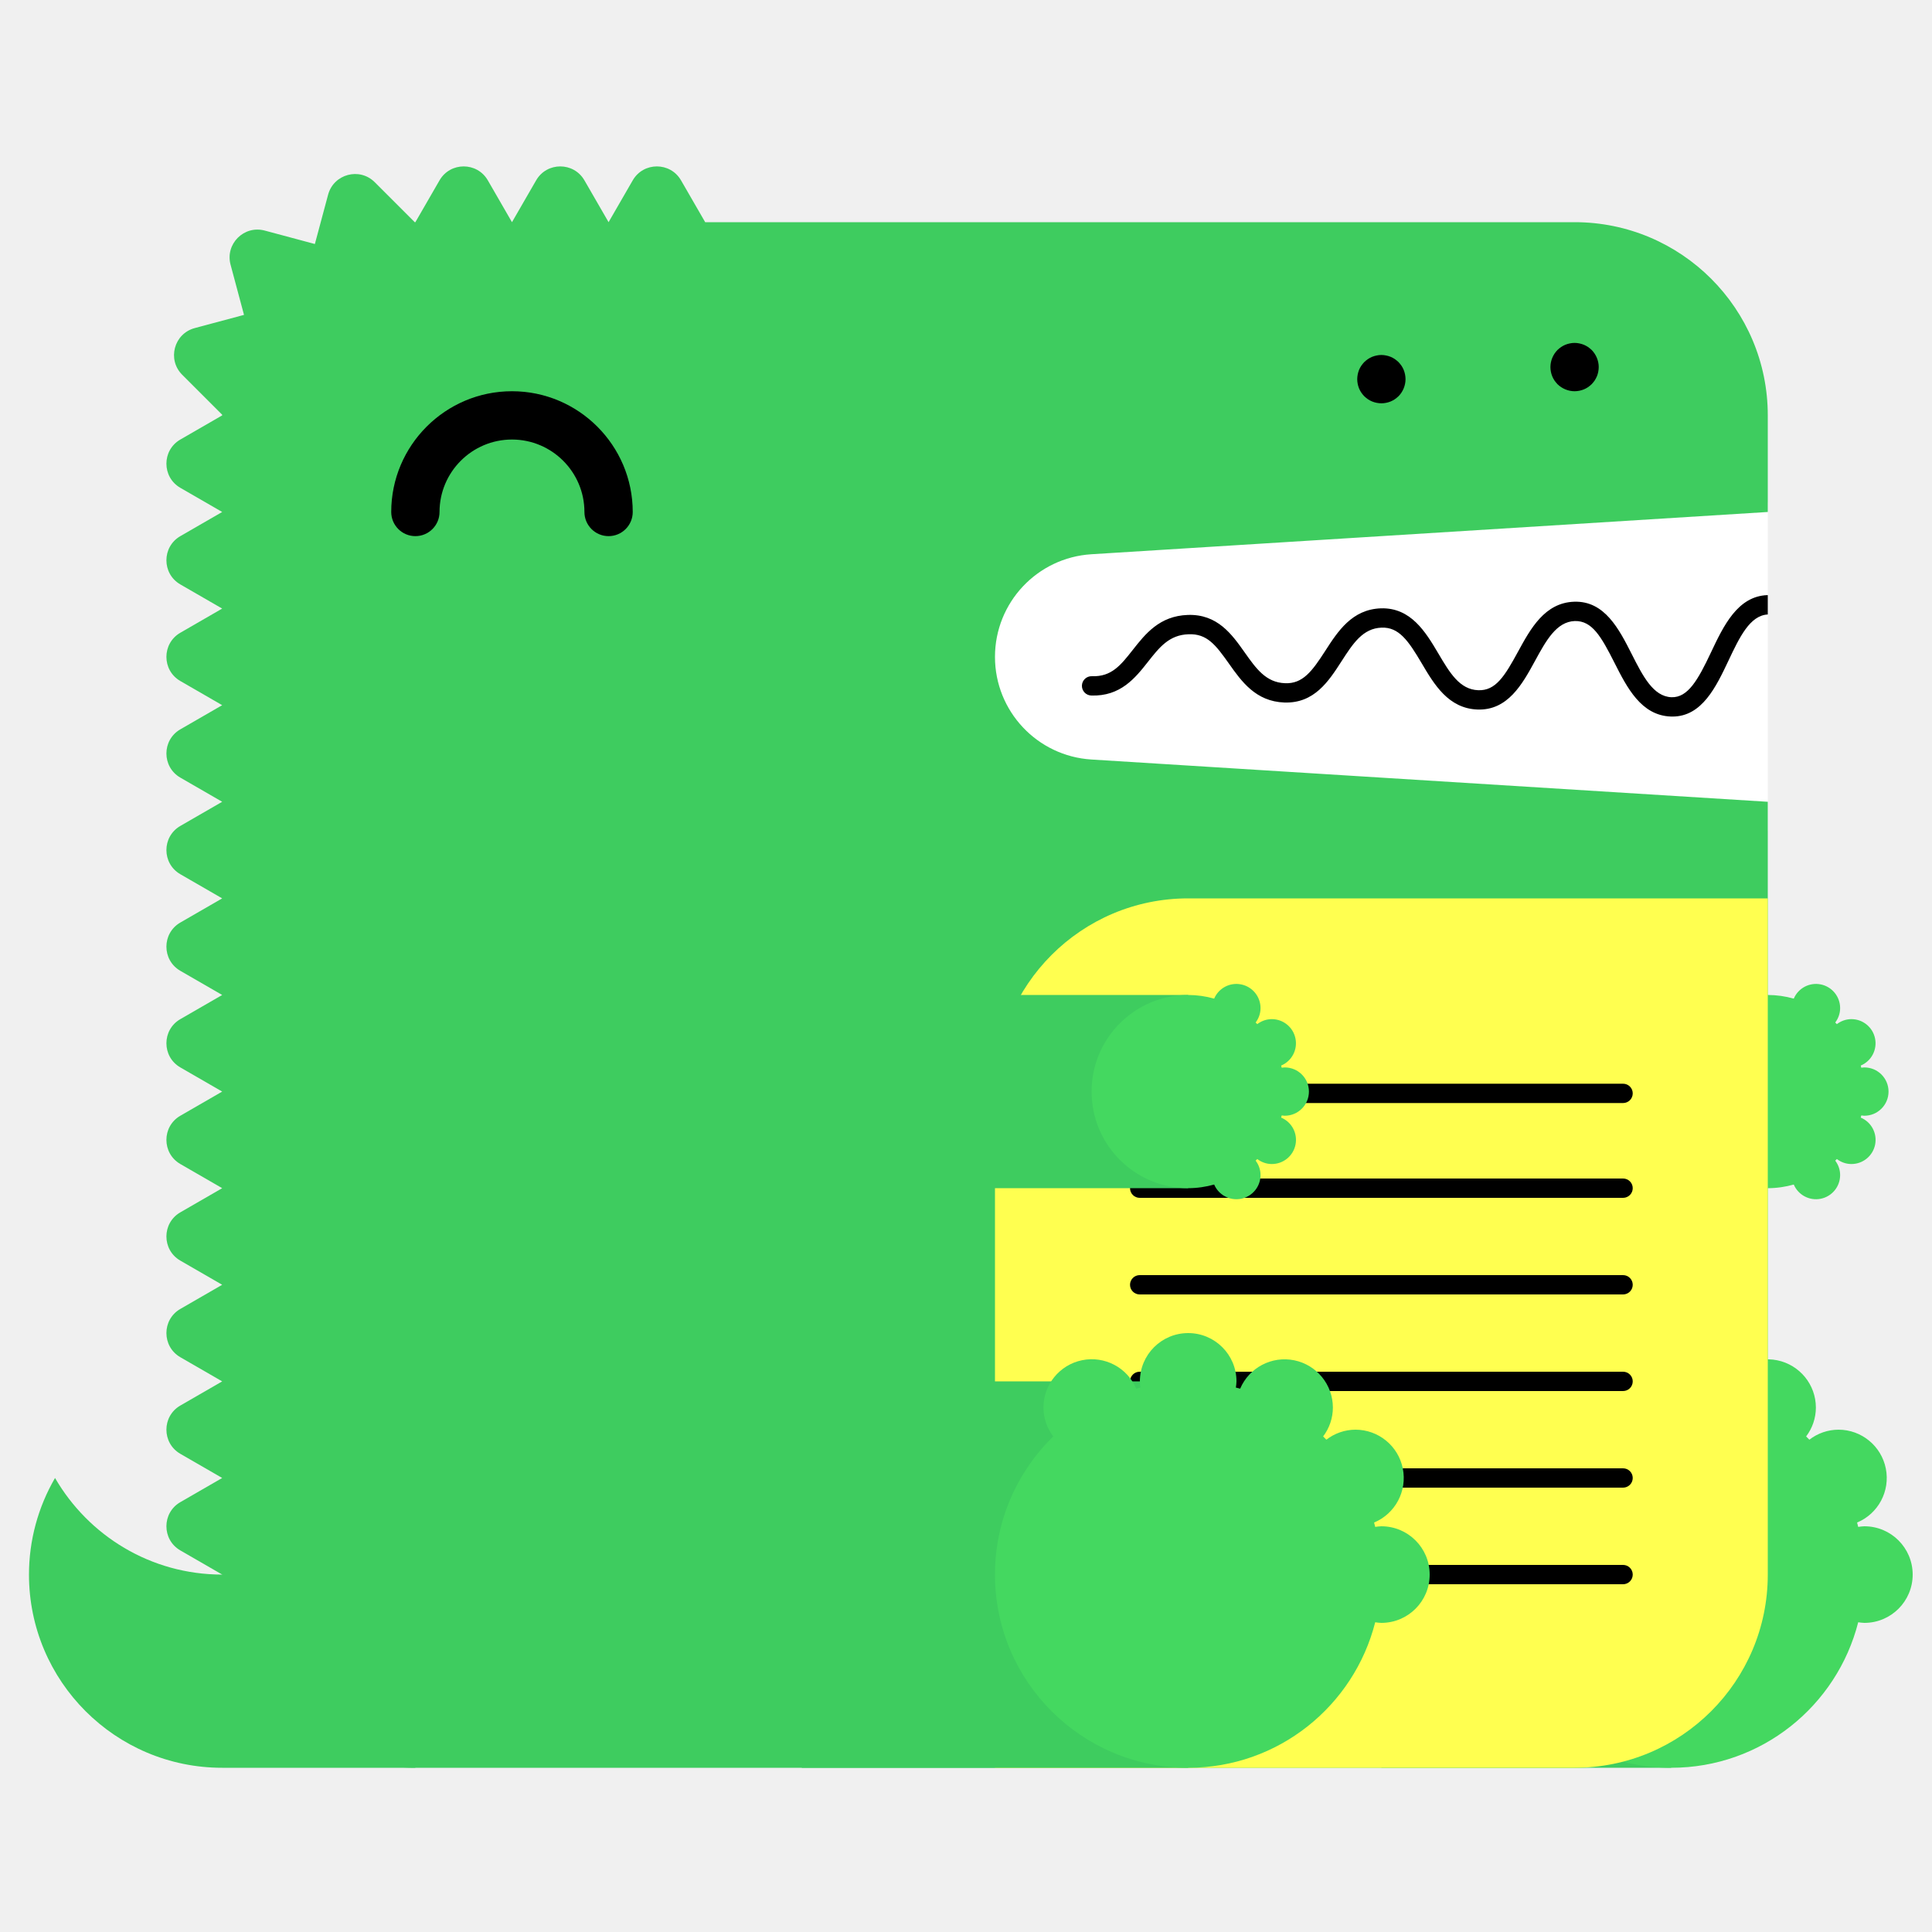
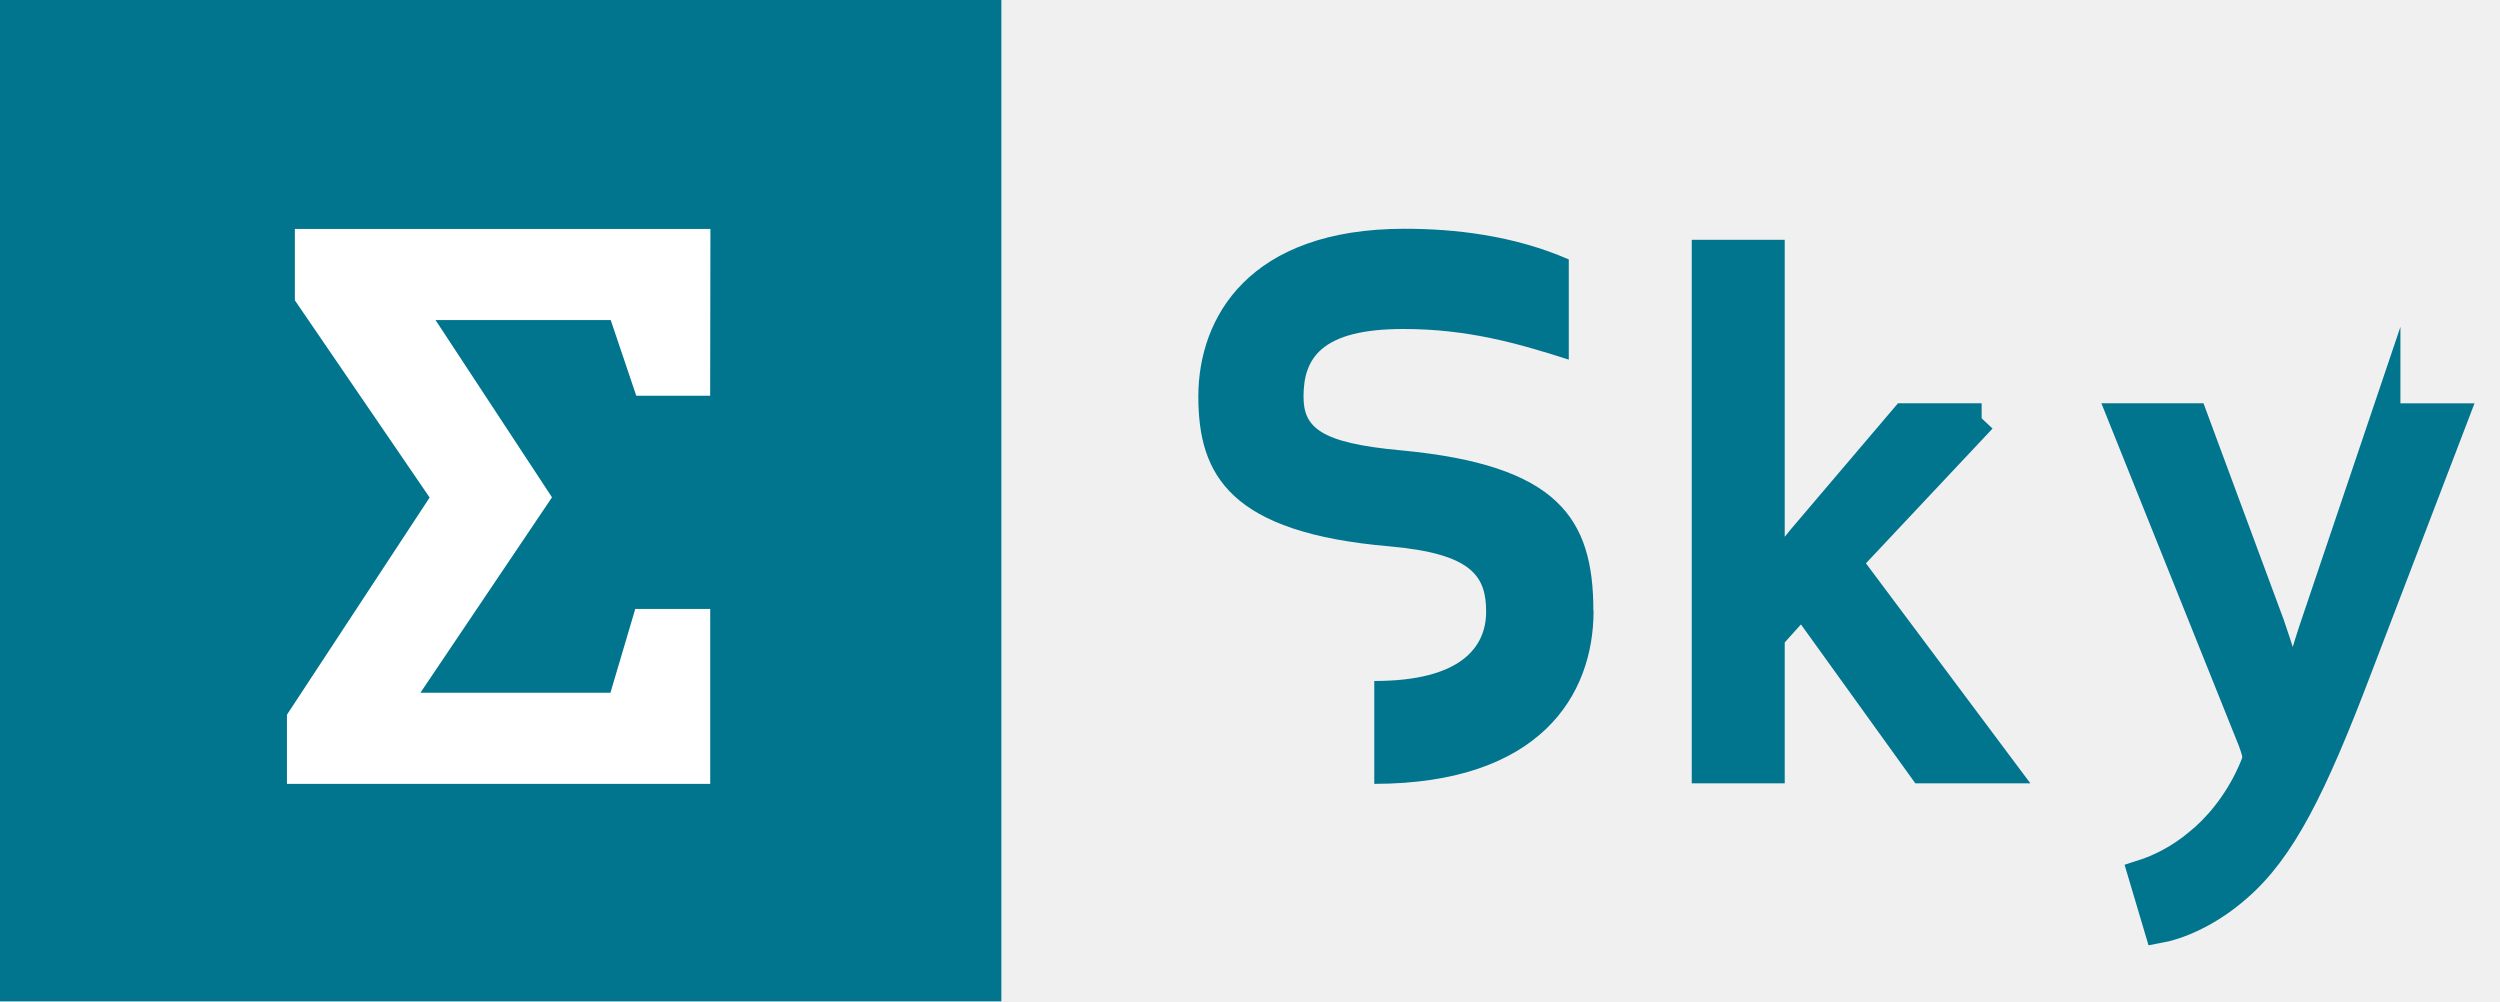
- <svg xmlns="http://www.w3.org/2000/svg" width="200" height="200" viewBox="0 0 200 200">
-   <g fill="none" fill-rule="evenodd">
-     <path fill="#FFF" d="M99 52h84v34H99z" />
-     <path d="M23 163c-7.398 0-13.843-4.027-17.303-10A19.886 19.886 0 0 0 3 163c0 11.046 8.954 20 20 20h20v-20H23z" fill="#3ECC5F" />
-     <path d="M112.98 57.376L183 53V43c0-11.046-8.954-20-20-20H73l-2.5-4.33c-1.112-1.925-3.889-1.925-5 0L63 23l-2.5-4.33c-1.111-1.925-3.889-1.925-5 0L53 23l-2.5-4.33c-1.111-1.925-3.889-1.925-5 0L43 23c-.022 0-.042.003-.065.003l-4.142-4.141c-1.57-1.571-4.252-.853-4.828 1.294l-1.369 5.104-5.192-1.392c-2.148-.575-4.111 1.389-3.535 3.536l1.39 5.193-5.102 1.367c-2.148.576-2.867 3.259-1.296 4.83l4.142 4.142c0 .021-.003.042-.003.064l-4.33 2.5c-1.925 1.111-1.925 3.889 0 5L23 53l-4.33 2.5c-1.925 1.111-1.925 3.889 0 5L23 63l-4.33 2.5c-1.925 1.111-1.925 3.889 0 5L23 73l-4.33 2.5c-1.925 1.111-1.925 3.889 0 5L23 83l-4.33 2.5c-1.925 1.111-1.925 3.889 0 5L23 93l-4.33 2.5c-1.925 1.111-1.925 3.889 0 5L23 103l-4.33 2.5c-1.925 1.111-1.925 3.889 0 5L23 113l-4.33 2.5c-1.925 1.111-1.925 3.889 0 5L23 123l-4.33 2.5c-1.925 1.111-1.925 3.889 0 5L23 133l-4.33 2.5c-1.925 1.111-1.925 3.889 0 5L23 143l-4.33 2.5c-1.925 1.111-1.925 3.889 0 5L23 153l-4.33 2.5c-1.925 1.111-1.925 3.889 0 5L23 163c0 11.046 8.954 20 20 20h120c11.046 0 20-8.954 20-20V83l-70.02-4.376A10.645 10.645 0 0 1 103 68c0-5.621 4.37-10.273 9.98-10.624" fill="#3ECC5F" />
-     <path fill="#3ECC5F" d="M143 183h30v-40h-30z" />
-     <path d="M193 158c-.219 0-.428.037-.639.064-.038-.15-.074-.301-.116-.451A5 5 0 0 0 190.32 148a4.96 4.96 0 0 0-3.016 1.036 26.531 26.531 0 0 0-.335-.336 4.955 4.955 0 0 0 1.011-2.987 5 5 0 0 0-9.599-1.959c-.148-.042-.297-.077-.445-.115.027-.211.064-.42.064-.639a5 5 0 0 0-5-5 5 5 0 0 0-5 5c0 .219.037.428.064.639-.148.038-.297.073-.445.115a4.998 4.998 0 0 0-9.599 1.959c0 1.125.384 2.151 1.011 2.987-3.717 3.632-6.031 8.693-6.031 14.3 0 11.046 8.954 20 20 20 9.339 0 17.16-6.41 19.361-15.064.211.027.42.064.639.064a5 5 0 0 0 5-5 5 5 0 0 0-5-5" fill="#44D860" />
-     <path fill="#3ECC5F" d="M153 123h30v-20h-30z" />
-     <path d="M193 115.5a2.5 2.5 0 1 0 0-5c-.109 0-.214.019-.319.032-.02-.075-.037-.15-.058-.225a2.501 2.501 0 0 0-.963-4.807c-.569 0-1.088.197-1.508.518a6.653 6.653 0 0 0-.168-.168c.314-.417.506-.931.506-1.494a2.5 2.5 0 0 0-4.8-.979A9.987 9.987 0 0 0 183 103c-5.522 0-10 4.478-10 10s4.478 10 10 10c.934 0 1.833-.138 2.69-.377a2.5 2.5 0 0 0 4.8-.979c0-.563-.192-1.077-.506-1.494.057-.055.113-.111.168-.168.42.321.939.518 1.508.518a2.5 2.5 0 0 0 .963-4.807c.021-.074.038-.15.058-.225.105.013.21.032.319.032" fill="#44D860" />
-     <path d="M63 55.5a2.5 2.5 0 0 1-2.5-2.5c0-4.136-3.364-7.5-7.5-7.5s-7.5 3.364-7.5 7.5a2.5 2.5 0 1 1-5 0c0-6.893 5.607-12.5 12.5-12.5S65.5 46.107 65.5 53a2.5 2.5 0 0 1-2.5 2.5" fill="#000" />
-     <path d="M103 183h60c11.046 0 20-8.954 20-20V93h-60c-11.046 0-20 8.954-20 20v70z" fill="#FFFF50" />
-     <path d="M168.02 124h-50.04a1 1 0 1 1 0-2h50.04a1 1 0 1 1 0 2m0 20h-50.04a1 1 0 1 1 0-2h50.04a1 1 0 1 1 0 2m0 20h-50.04a1 1 0 1 1 0-2h50.04a1 1 0 1 1 0 2m0-49.814h-50.04a1 1 0 1 1 0-2h50.04a1 1 0 1 1 0 2m0 19.814h-50.04a1 1 0 1 1 0-2h50.04a1 1 0 1 1 0 2m0 20h-50.04a1 1 0 1 1 0-2h50.04a1 1 0 1 1 0 2M183 61.611c-.012 0-.022-.006-.034-.005-3.09.105-4.552 3.196-5.842 5.923-1.346 2.85-2.387 4.703-4.093 4.647-1.889-.068-2.969-2.202-4.113-4.46-1.314-2.594-2.814-5.536-5.963-5.426-3.046.104-4.513 2.794-5.807 5.167-1.377 2.528-2.314 4.065-4.121 3.994-1.927-.07-2.951-1.805-4.136-3.813-1.321-2.236-2.848-4.75-5.936-4.664-2.994.103-4.465 2.385-5.763 4.4-1.373 2.13-2.335 3.428-4.165 3.351-1.973-.07-2.992-1.51-4.171-3.177-1.324-1.873-2.816-3.993-5.895-3.89-2.928.1-4.399 1.97-5.696 3.618-1.232 1.564-2.194 2.802-4.229 2.724a1 1 0 0 0-.072 2c3.017.101 4.545-1.8 5.872-3.487 1.177-1.496 2.193-2.787 4.193-2.855 1.926-.082 2.829 1.115 4.195 3.045 1.297 1.834 2.769 3.914 5.731 4.021 3.103.104 4.596-2.215 5.918-4.267 1.182-1.834 2.202-3.417 4.15-3.484 1.793-.067 2.769 1.35 4.145 3.681 1.297 2.197 2.766 4.686 5.787 4.796 3.125.108 4.634-2.62 5.949-5.035 1.139-2.088 2.214-4.06 4.119-4.126 1.793-.042 2.728 1.595 4.111 4.33 1.292 2.553 2.757 5.445 5.825 5.556l.169.003c3.064 0 4.518-3.075 5.805-5.794 1.139-2.41 2.217-4.68 4.067-4.773v-2z" fill="#000" />
-     <path fill="#3ECC5F" d="M83 183h40v-40H83z" />
-     <path d="M143 158c-.219 0-.428.037-.639.064-.038-.15-.074-.301-.116-.451A5 5 0 0 0 140.32 148a4.96 4.96 0 0 0-3.016 1.036 26.531 26.531 0 0 0-.335-.336 4.955 4.955 0 0 0 1.011-2.987 5 5 0 0 0-9.599-1.959c-.148-.042-.297-.077-.445-.115.027-.211.064-.42.064-.639a5 5 0 0 0-5-5 5 5 0 0 0-5 5c0 .219.037.428.064.639-.148.038-.297.073-.445.115a4.998 4.998 0 0 0-9.599 1.959c0 1.125.384 2.151 1.011 2.987-3.717 3.632-6.031 8.693-6.031 14.3 0 11.046 8.954 20 20 20 9.339 0 17.16-6.41 19.361-15.064.211.027.42.064.639.064a5 5 0 0 0 5-5 5 5 0 0 0-5-5" fill="#44D860" />
-     <path fill="#3ECC5F" d="M83 123h40v-20H83z" />
-     <path d="M133 115.5a2.5 2.5 0 1 0 0-5c-.109 0-.214.019-.319.032-.02-.075-.037-.15-.058-.225a2.501 2.501 0 0 0-.963-4.807c-.569 0-1.088.197-1.508.518a6.653 6.653 0 0 0-.168-.168c.314-.417.506-.931.506-1.494a2.5 2.5 0 0 0-4.8-.979A9.987 9.987 0 0 0 123 103c-5.522 0-10 4.478-10 10s4.478 10 10 10c.934 0 1.833-.138 2.69-.377a2.5 2.5 0 0 0 4.8-.979c0-.563-.192-1.077-.506-1.494.057-.055.113-.111.168-.168.42.321.939.518 1.508.518a2.5 2.5 0 0 0 .963-4.807c.021-.074.038-.15.058-.225.105.013.21.032.319.032" fill="#44D860" />
-     <path d="M143 41.75c-.16 0-.33-.02-.49-.05a2.52 2.52 0 0 1-.47-.14c-.15-.06-.29-.14-.431-.23-.13-.09-.259-.2-.38-.31-.109-.12-.219-.24-.309-.38s-.17-.28-.231-.43a2.619 2.619 0 0 1-.189-.96c0-.16.02-.33.05-.49.03-.16.08-.31.139-.47.061-.15.141-.29.231-.43.09-.13.2-.26.309-.38.121-.11.25-.22.38-.31.141-.09.281-.17.431-.23.149-.06.31-.11.47-.14.32-.07.65-.07.98 0 .159.03.32.08.47.14.149.06.29.14.43.23.13.09.259.2.38.31.11.12.22.25.31.38.09.14.17.28.23.43.06.16.11.31.14.47.029.16.05.33.05.49 0 .66-.271 1.31-.73 1.77-.121.11-.25.22-.38.31-.14.09-.281.17-.43.23a2.565 2.565 0 0 1-.96.19m20-1.25c-.66 0-1.3-.27-1.771-.73a3.802 3.802 0 0 1-.309-.38c-.09-.14-.17-.28-.231-.43a2.619 2.619 0 0 1-.189-.96c0-.66.27-1.3.729-1.77.121-.11.25-.22.38-.31.141-.09.281-.17.431-.23.149-.06.31-.11.47-.14.32-.07.66-.07.98 0 .159.03.32.08.47.14.149.06.29.14.43.23.13.09.259.2.38.31.459.47.73 1.11.73 1.77 0 .16-.021.33-.05.49-.03.16-.08.32-.14.47-.07.15-.14.29-.23.43-.09.13-.2.26-.31.38-.121.11-.25.22-.38.31-.14.09-.281.17-.43.23a2.565 2.565 0 0 1-.96.19" fill="#000" />
+ <svg xmlns="http://www.w3.org/2000/svg" id="Layer_1" version="1.1" viewBox="0 0 499.32 200">
+   <defs>
+     <style>
+       .st0 {
+         stroke: #00758d;
+         stroke-miterlimit: 10;
+         stroke-width: 6px;
+       }
+ 
+       .st0, .st1 {
+         fill: #00758d;
+       }
+ 
+       .st2 {
+         fill: #fff;
+       }
+     </style>
+   </defs>
+   <path class="st1" d="M200,0H0v200h200V0Z" />
+   <path class="st2" d="M141.84,156.56H57.31v-13.81l28.5-43.38-26.92-39.39v-14.26h83l-.05,33.32h-14.76l-5.1-15.11h-34.99l23.26,35.4-26.28,39.03h37.95l4.96-16.74h14.97v34.95Z" />
+   <path class="st1" d="M318.24,121.98c0-18.54-7.09-29.09-38.39-32.03-16.3-1.48-19.5-4.63-19.5-10.75,0-7.57,3.43-13.49,19.95-13.49,12.64,0,22.52,2.74,33.03,6.12v-20.02c-11.16-4.85-22.94-6.12-32.81-6.12-31.08,0-41.18,17.71-41.18,33.51s6.44,27.2,38.17,29.92c16.74,1.48,19.31,6.11,19.31,13.08s-4.94,13.81-22.29,13.81h-.05v20.55c33.11-.05,43.8-17.71,43.8-34.55" />
+   <g>
+     <path class="st0" d="M395.79,83.54h-15.32l-20.51,24.12c-2.02,2.46-4.48,5.49-6.21,7.94h-.29V50.9h-12.57v102.55h12.57v-26.29l6.5-7.22,24.12,33.51h15.45l-30.76-41.16,27.01-28.75Z" />
+     <path class="st0" d="M476.43,83.54l-13.86,41.02c-1.74,5.06-3.18,10.4-4.48,14.59h-.29c-1.16-4.19-2.89-9.67-4.48-14.3l-15.31-41.31h-13.87l25.85,64.42c.58,1.59.87,2.6.87,3.32s-.43,1.73-1.01,3.03c-2.89,6.5-7.22,11.41-10.69,14.16-3.75,3.18-7.94,5.2-11.11,6.21l3.18,10.69c3.18-.58,9.38-2.75,15.59-8.23,8.67-7.51,14.88-19.79,23.98-43.76l19.07-49.83h-13.44Z" />
  </g>
</svg>
